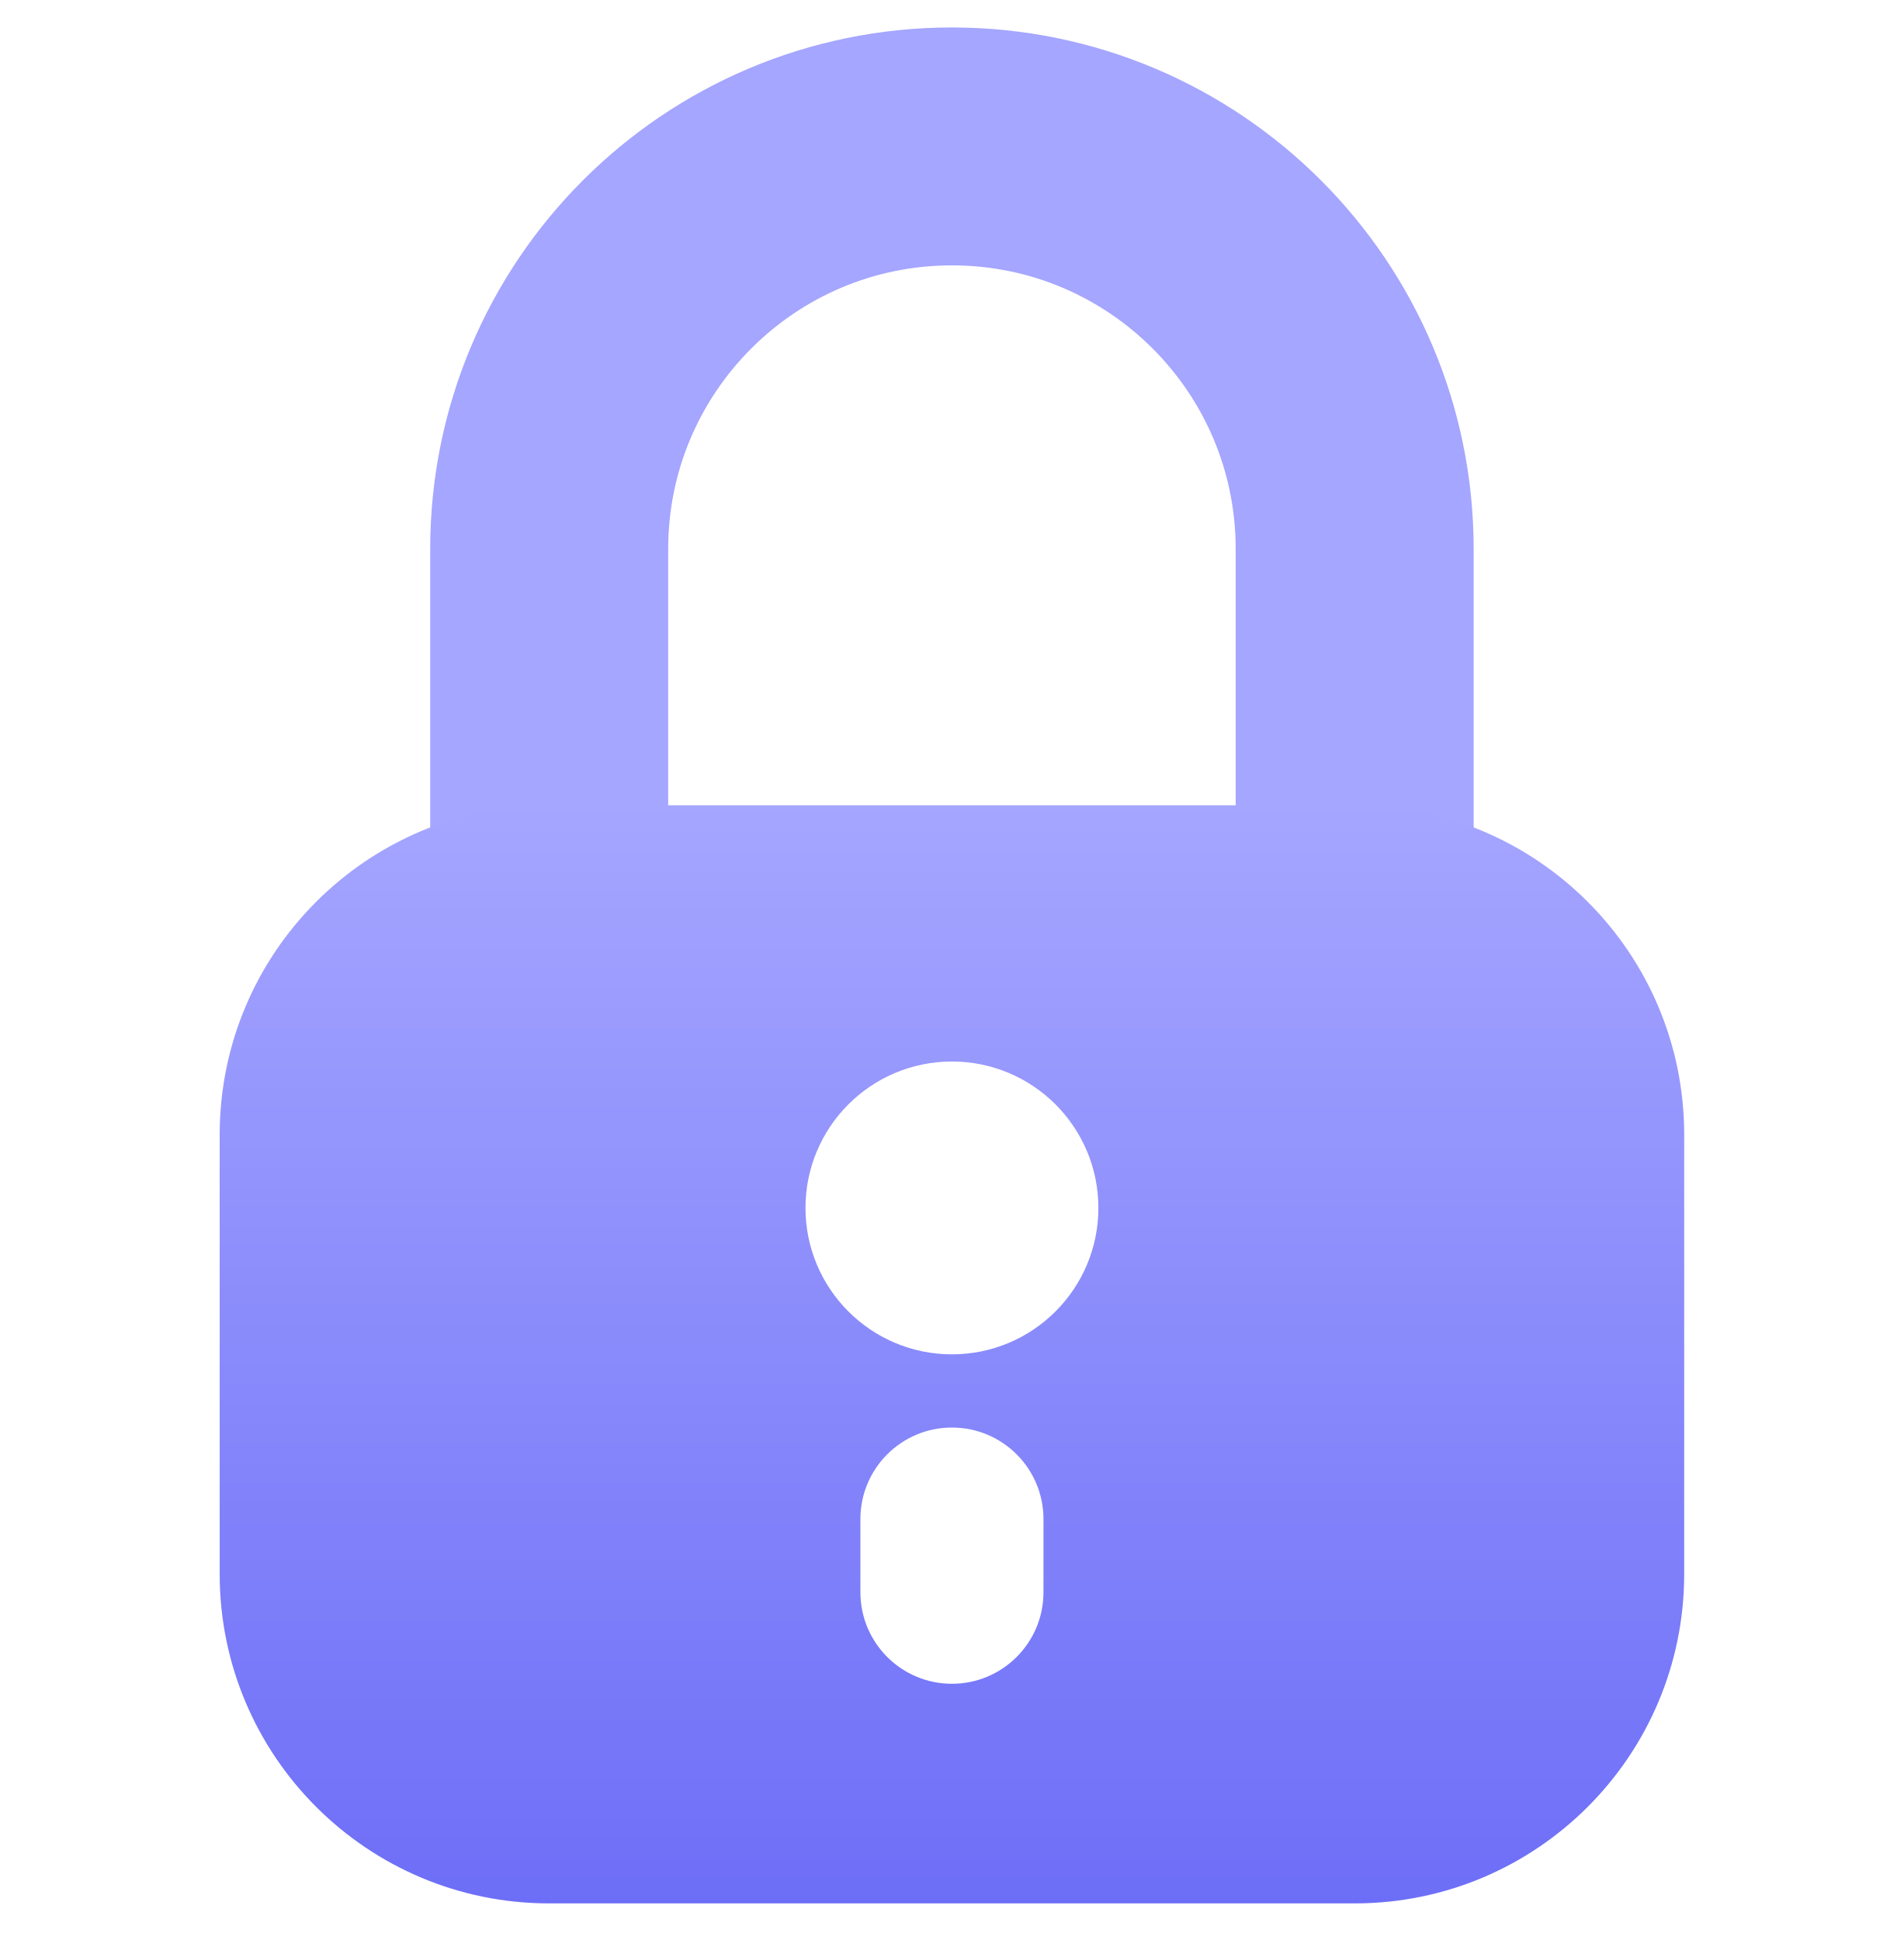
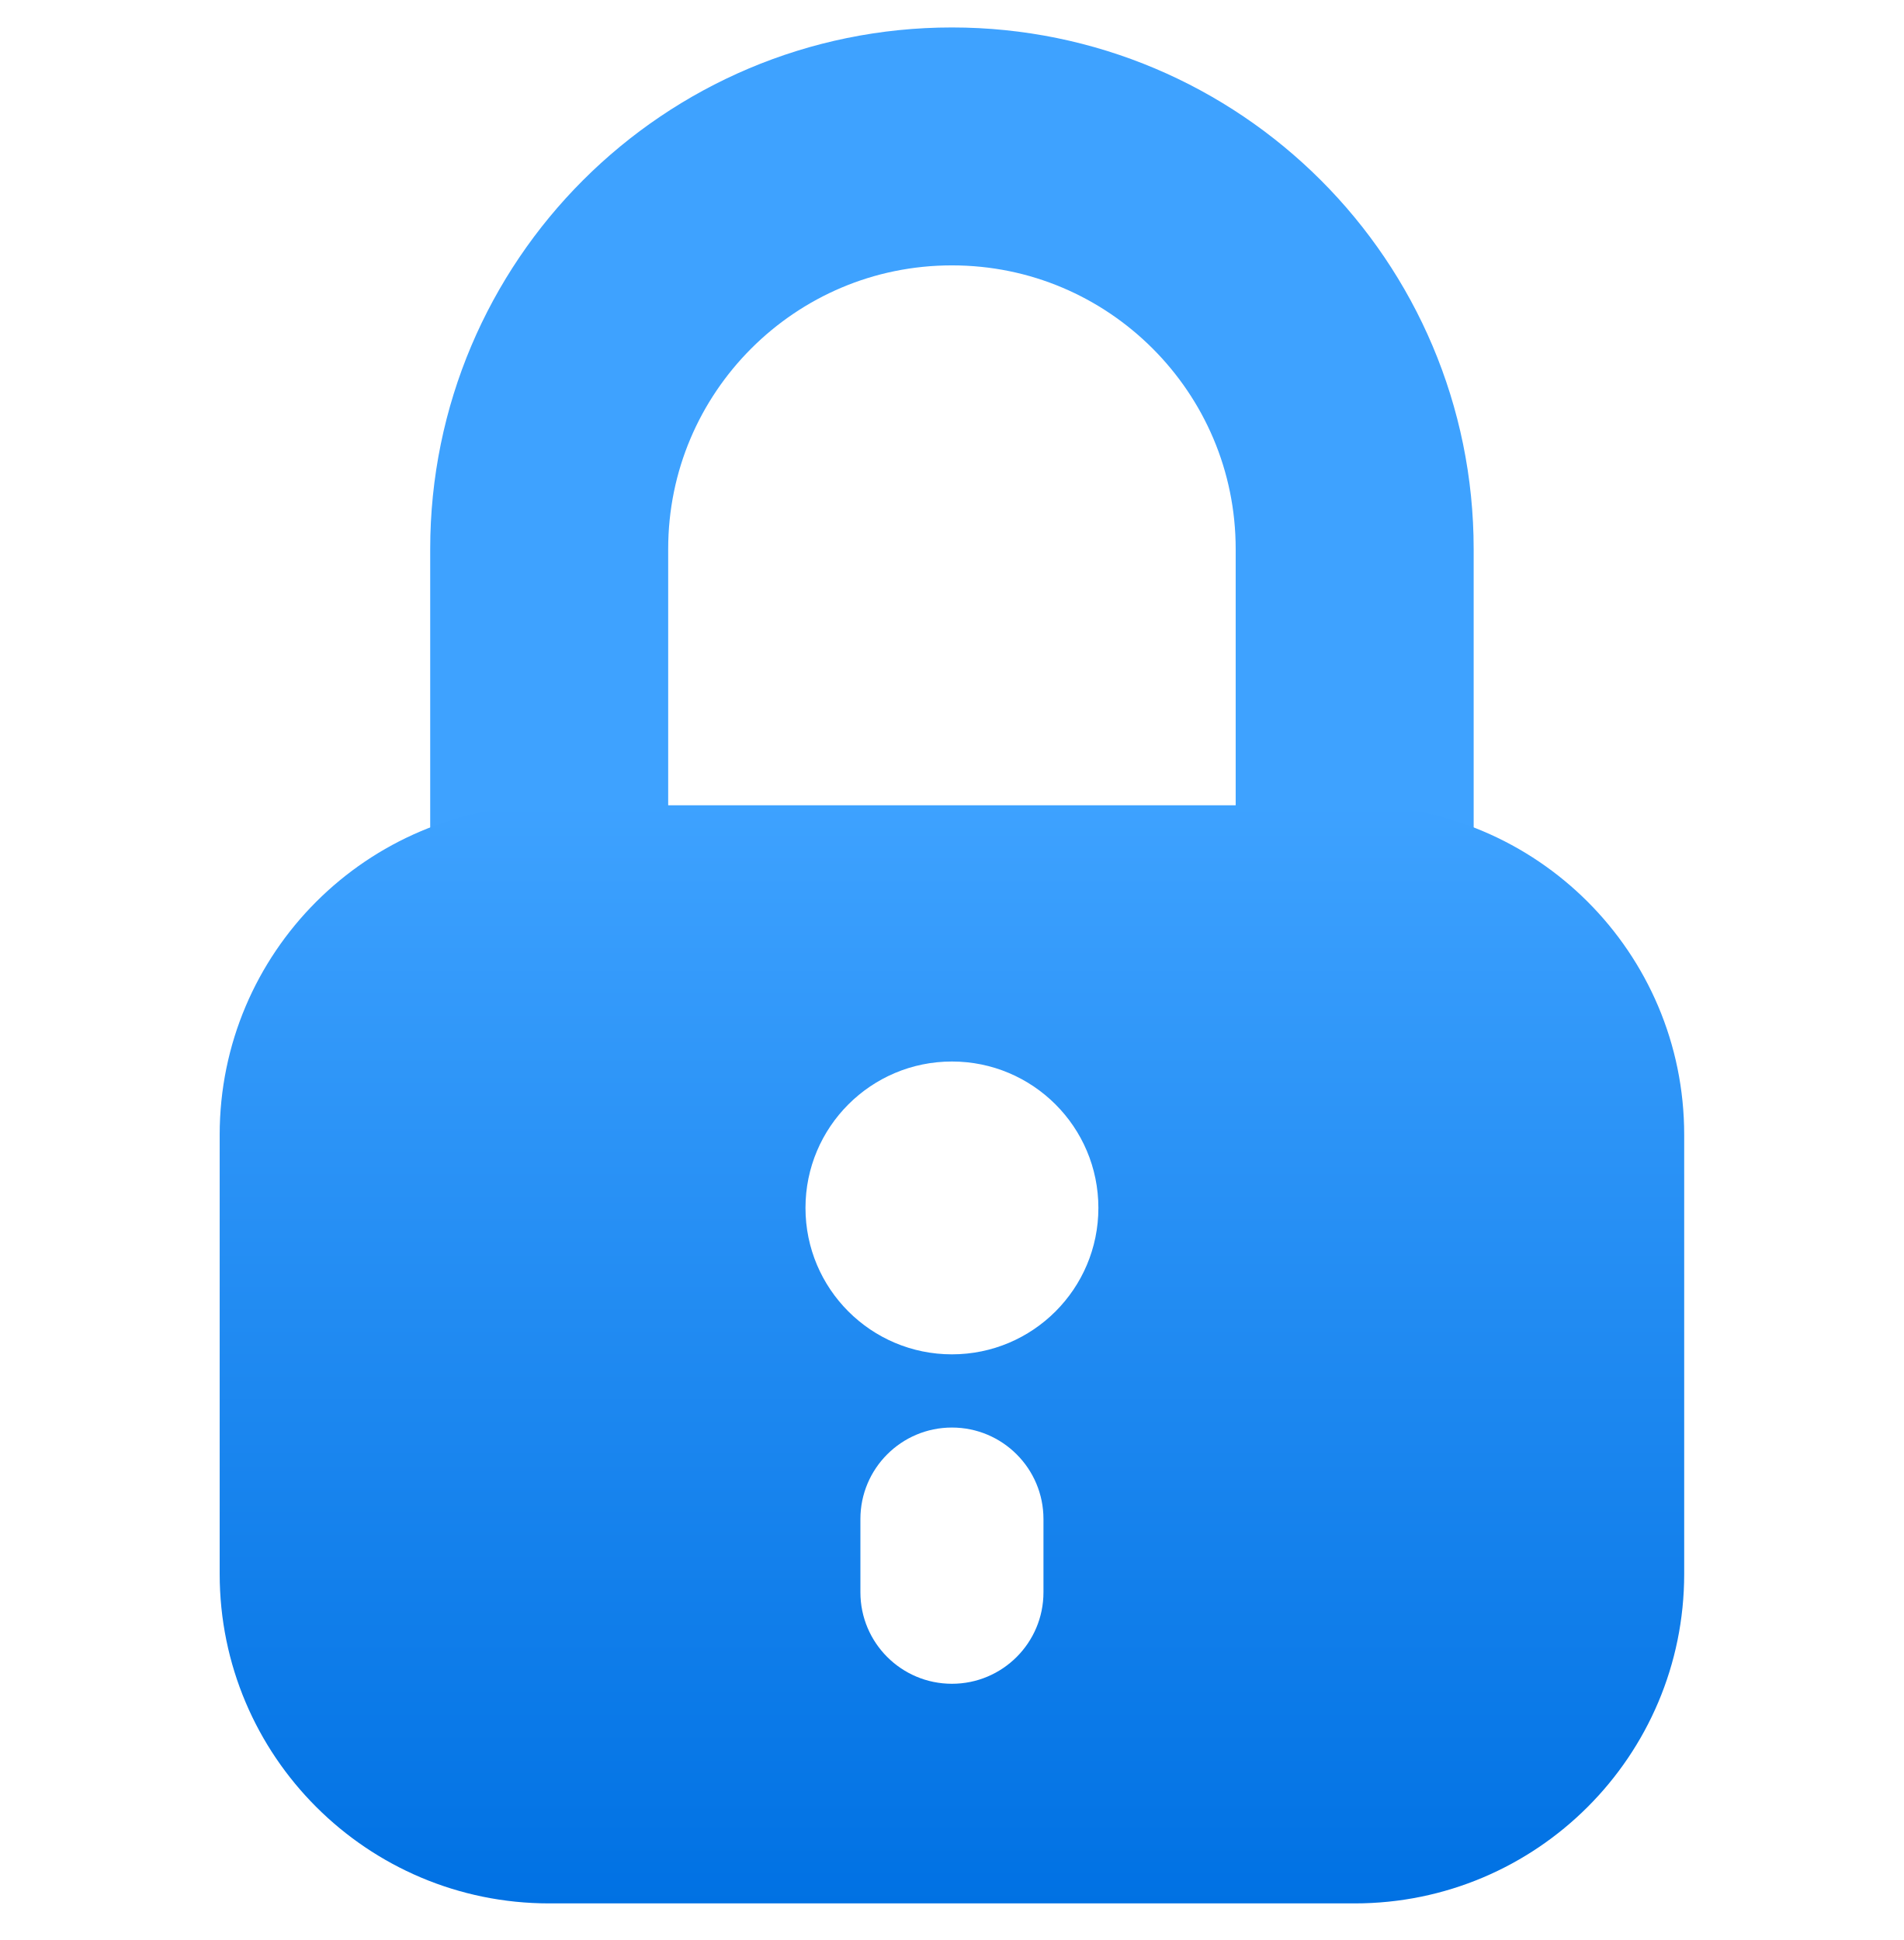
<svg xmlns="http://www.w3.org/2000/svg" viewBox="6 6 52 53">
  <defs>
    <linearGradient id="g" x1="0" y1="0" x2="0" y2="1" gradientUnits="objectBoundingBox">
-       <stop offset="0" stop-color="#a5a6ff" />
-       <stop offset="1" stop-color="#6d6ef7" />
+       <stop offset="0" stop-color="#3ea2ff" />
+       <stop offset="1" stop-color="#0071e3" />
    </linearGradient>
  </defs>
-   <path d="M21 30V21a11 11 0 0 1 22 0v9" fill="none" stroke="#a5a6ff" stroke-width="6.5" stroke-linecap="round" />
+   <path d="M21 30V21a11 11 0 0 1 22 0v9" fill="none" stroke="#3ea2ff" stroke-width="6.5" stroke-linecap="round" />
  <path d="M21 28h22a9 9 0 0 1 9 9v12a9 9 0 0 1-9 9H21a9 9 0 0 1-9-9V37a9 9 0 0 1 9-9ZM32 35a4 4 0 1 0 0 8a4 4 0 1 0 0-8ZM29.5 47.5v2a2.5 2.5 0 0 0 5 0v-2a2.5 2.5 0 0 0-5 0Z" fill="url(#g)" fill-rule="evenodd" />
</svg>
